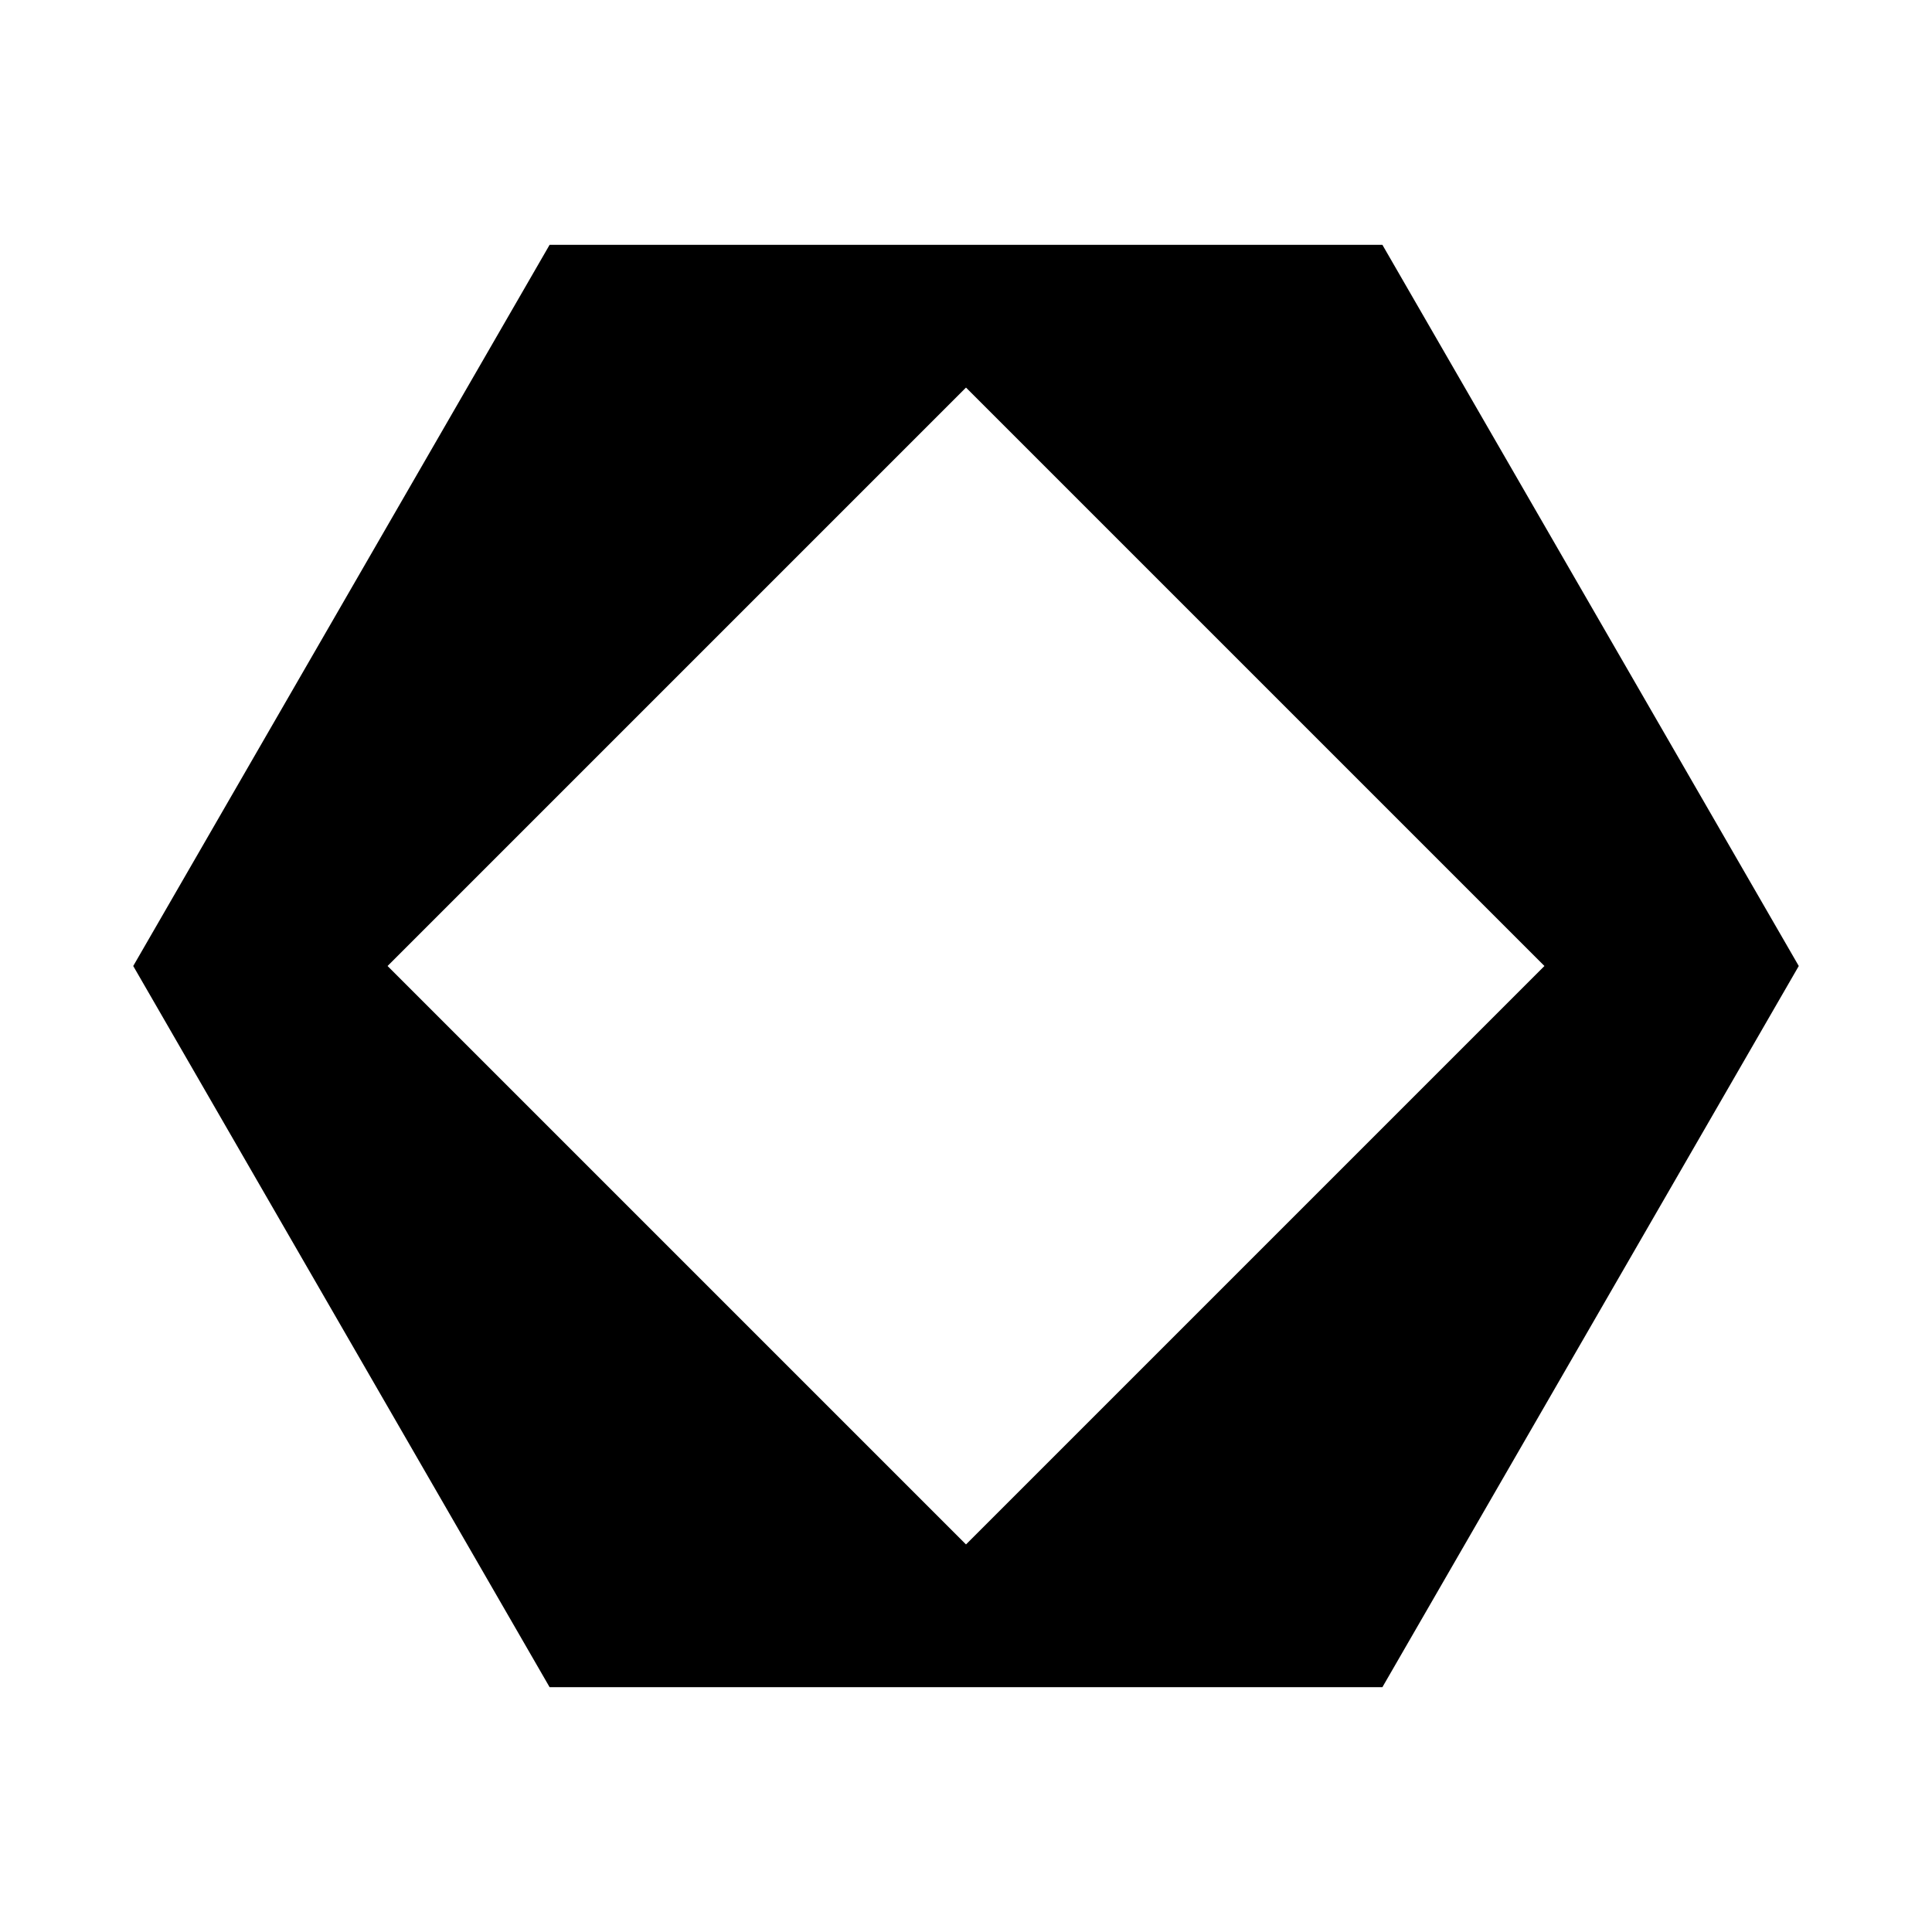
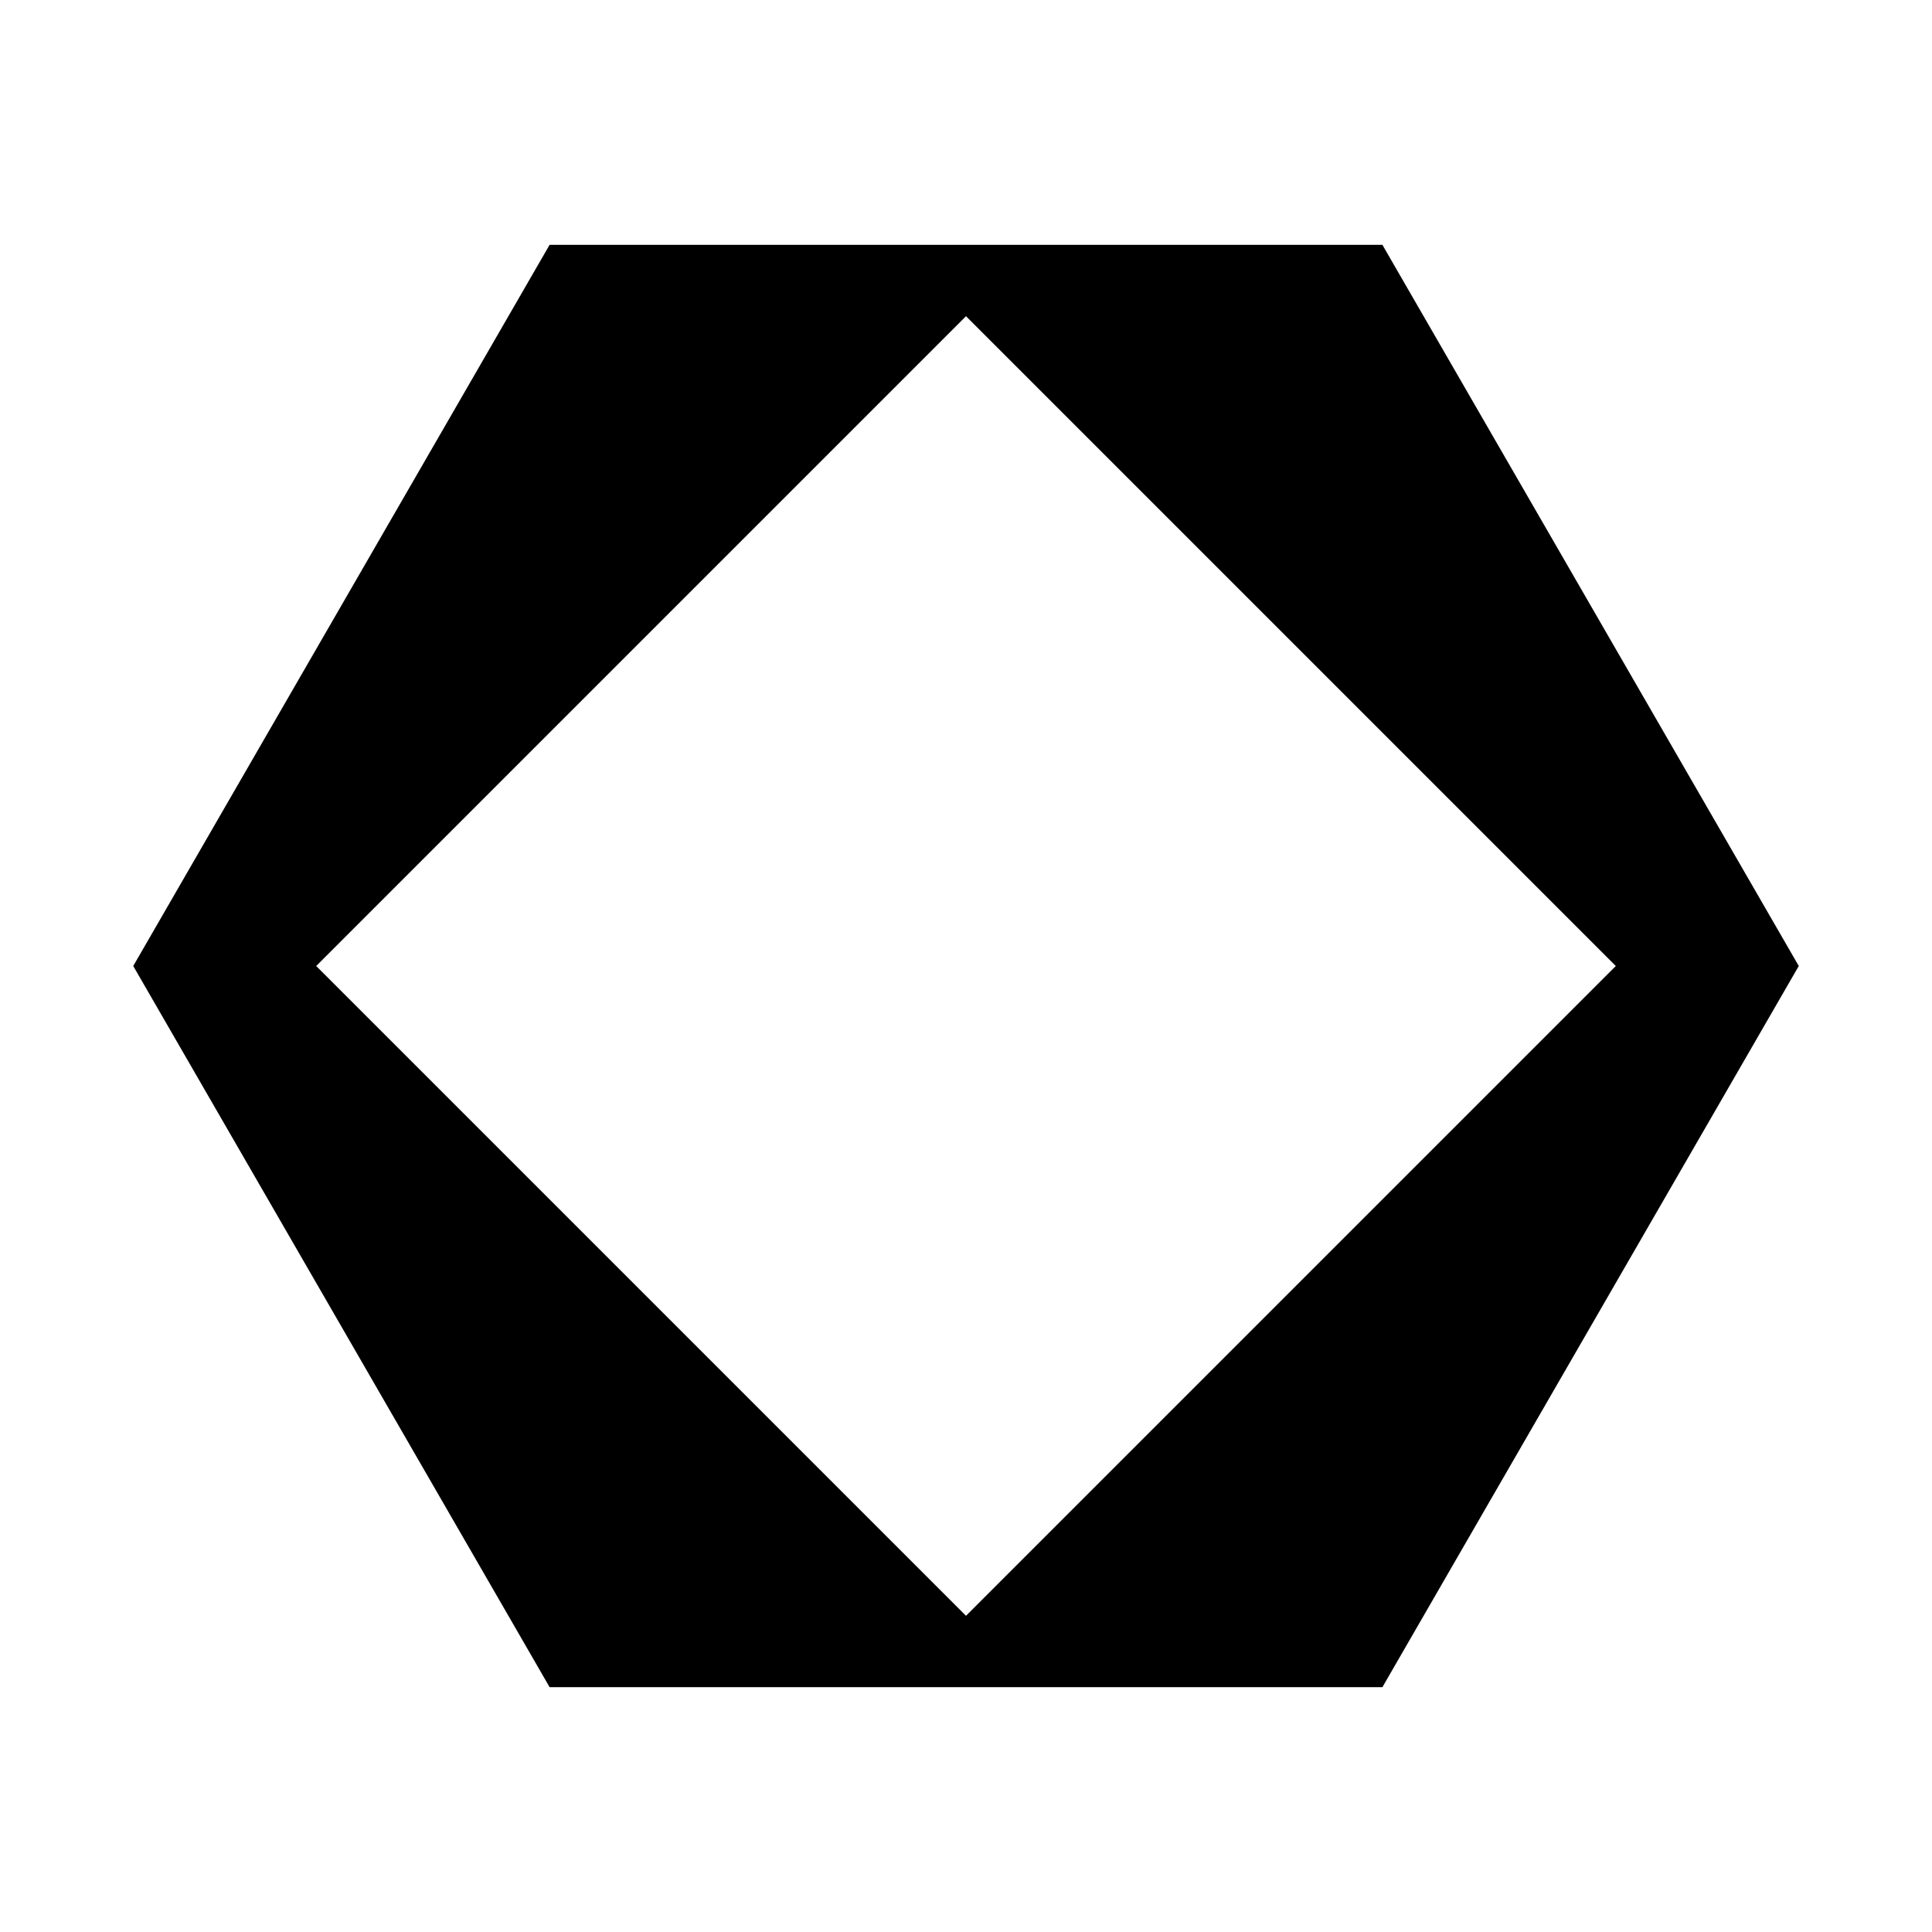
<svg xmlns="http://www.w3.org/2000/svg" viewBox="-460.1 -460.1 920.2 920.2" role="img" aria-label="AI Foundry symbol">
-   <path fill="#000000" fill-rule="evenodd" d="M396.64,0.00 L198.32,343.50 L-198.32,343.50 L-396.64,0.00 L-198.32,-343.50 L198.32,-343.50 Z M-275.50,0.00 L0.00,275.50 L275.50,0.00 L0.00,-275.50 Z" />
+   <path fill="#000000" fill-rule="evenodd" d="M396.64,0.00 L198.32,343.50 L-198.32,343.50 L-396.64,0.00 L-198.32,-343.50 L198.32,-343.50 Z M-309.50,0.00 L0.00,309.50 L309.50,0.00 L0.00,-309.50 Z" />
</svg>
